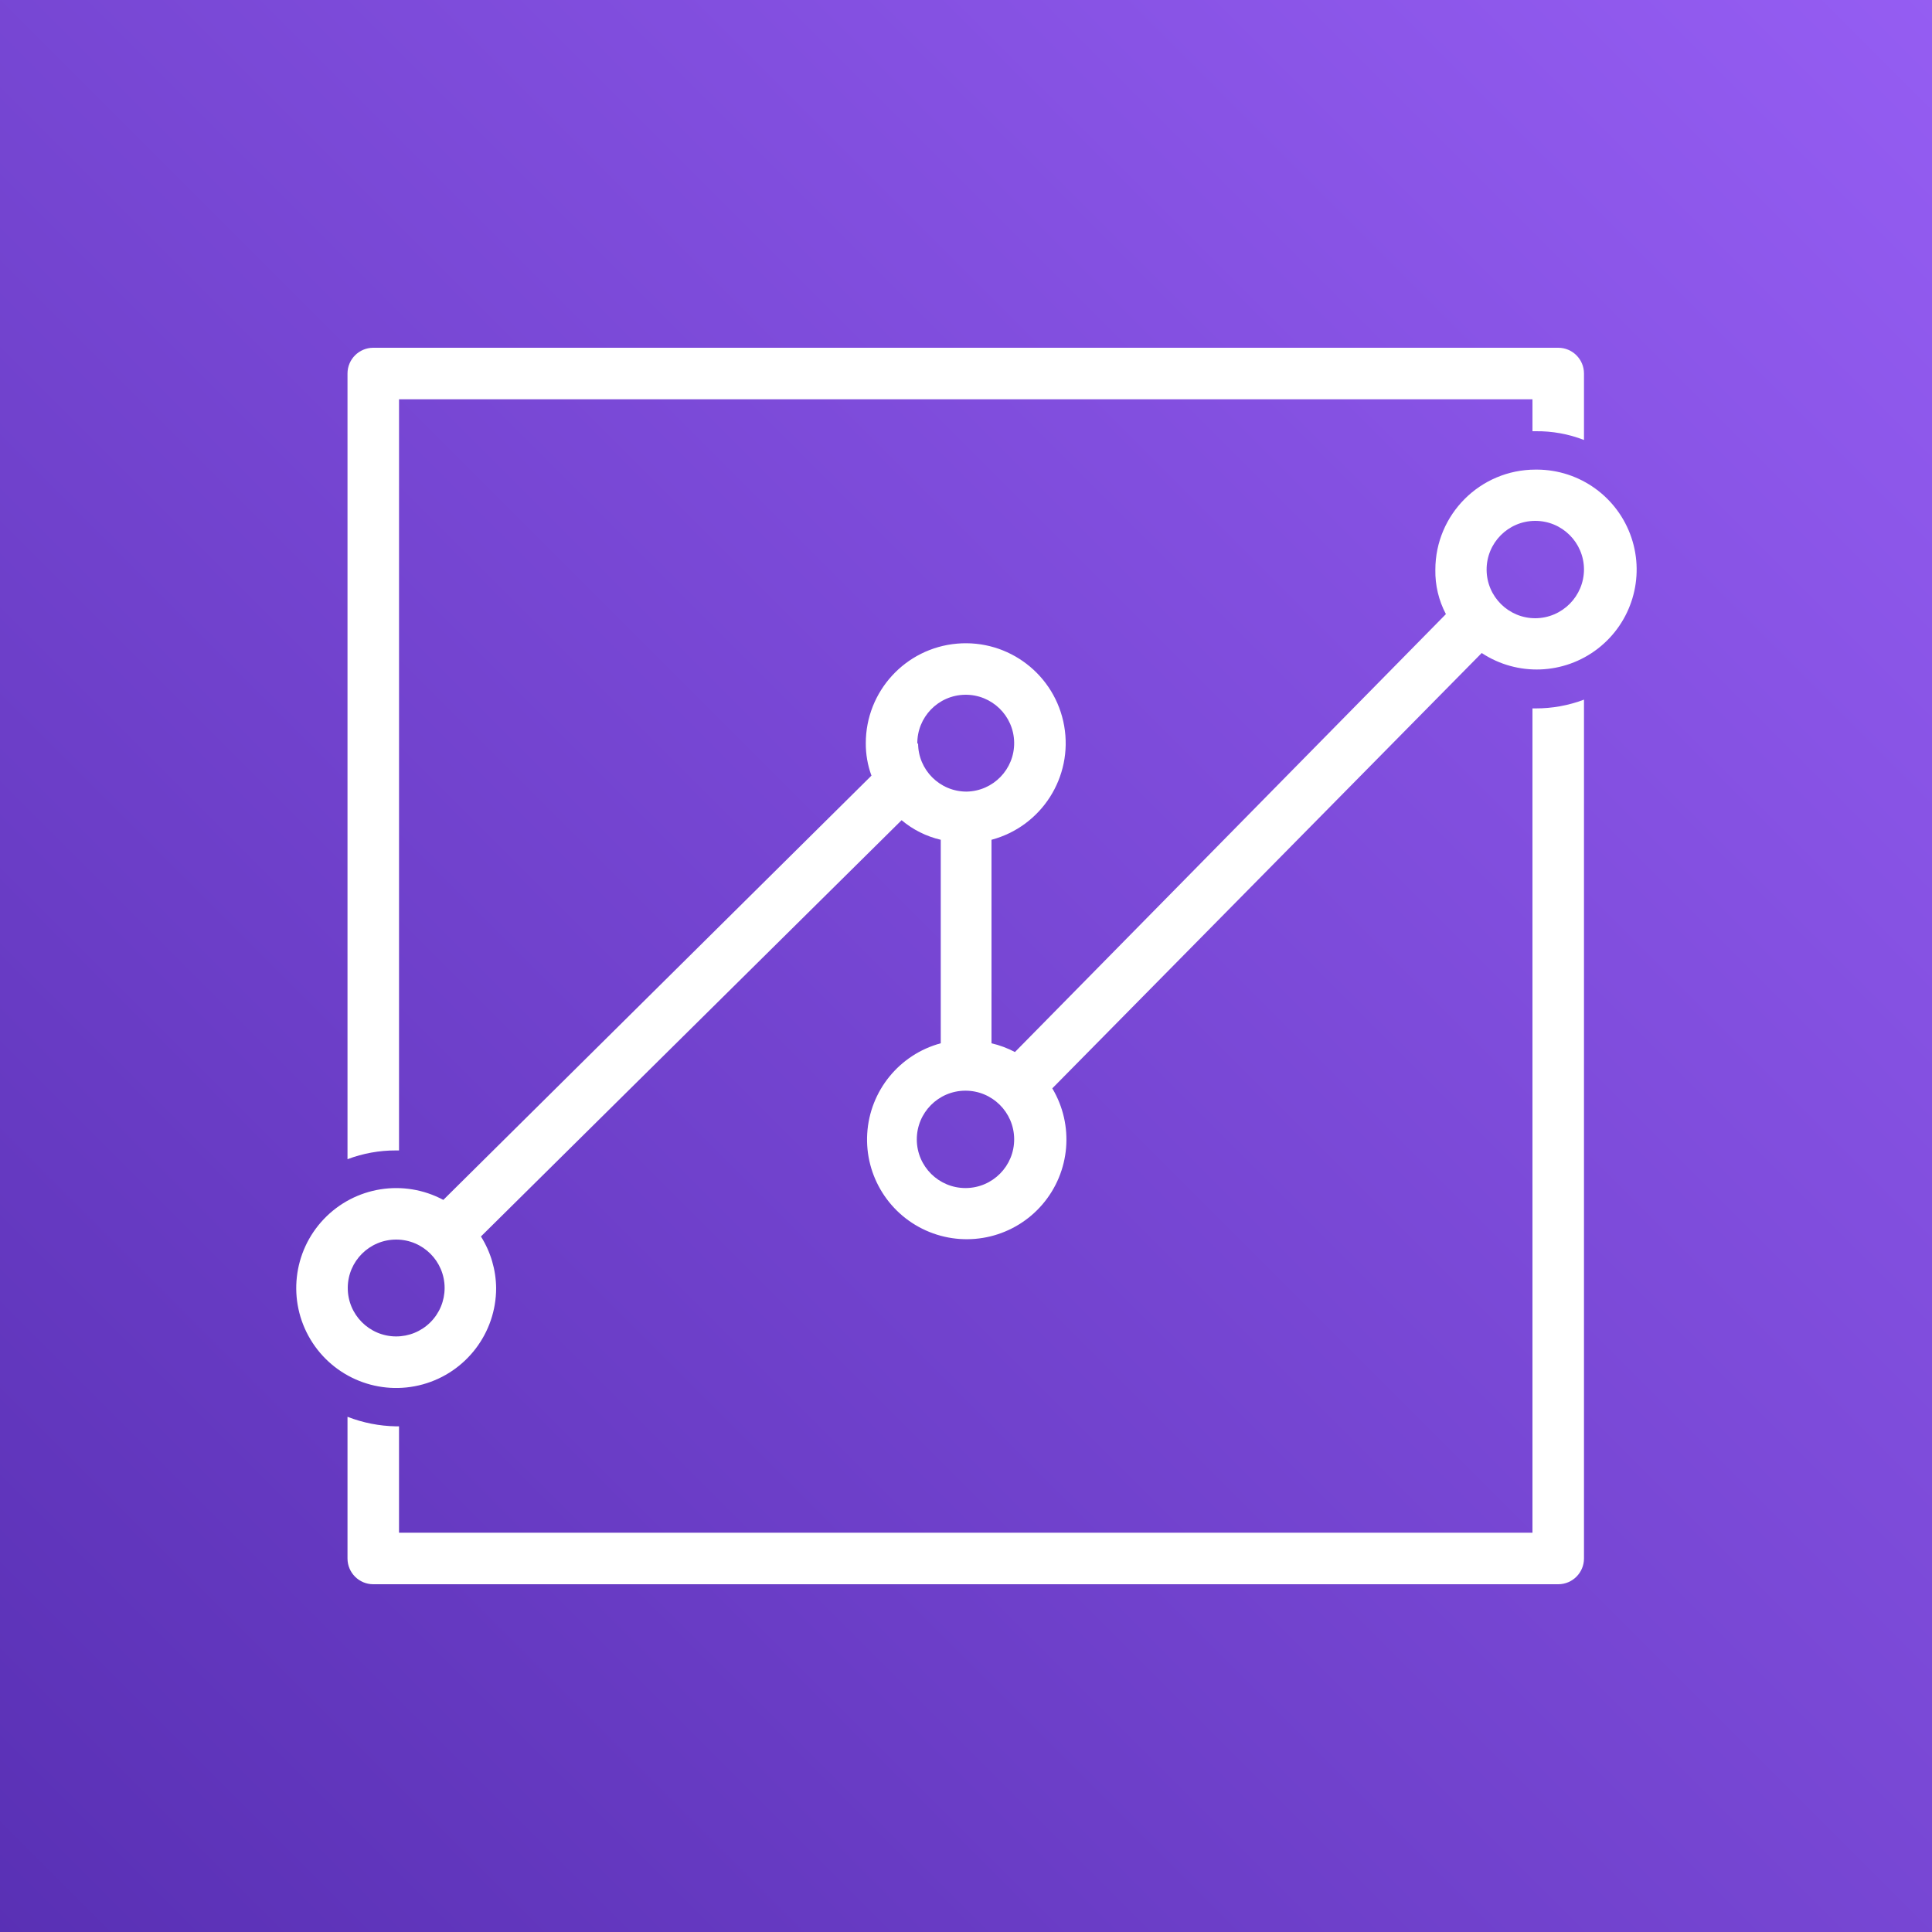
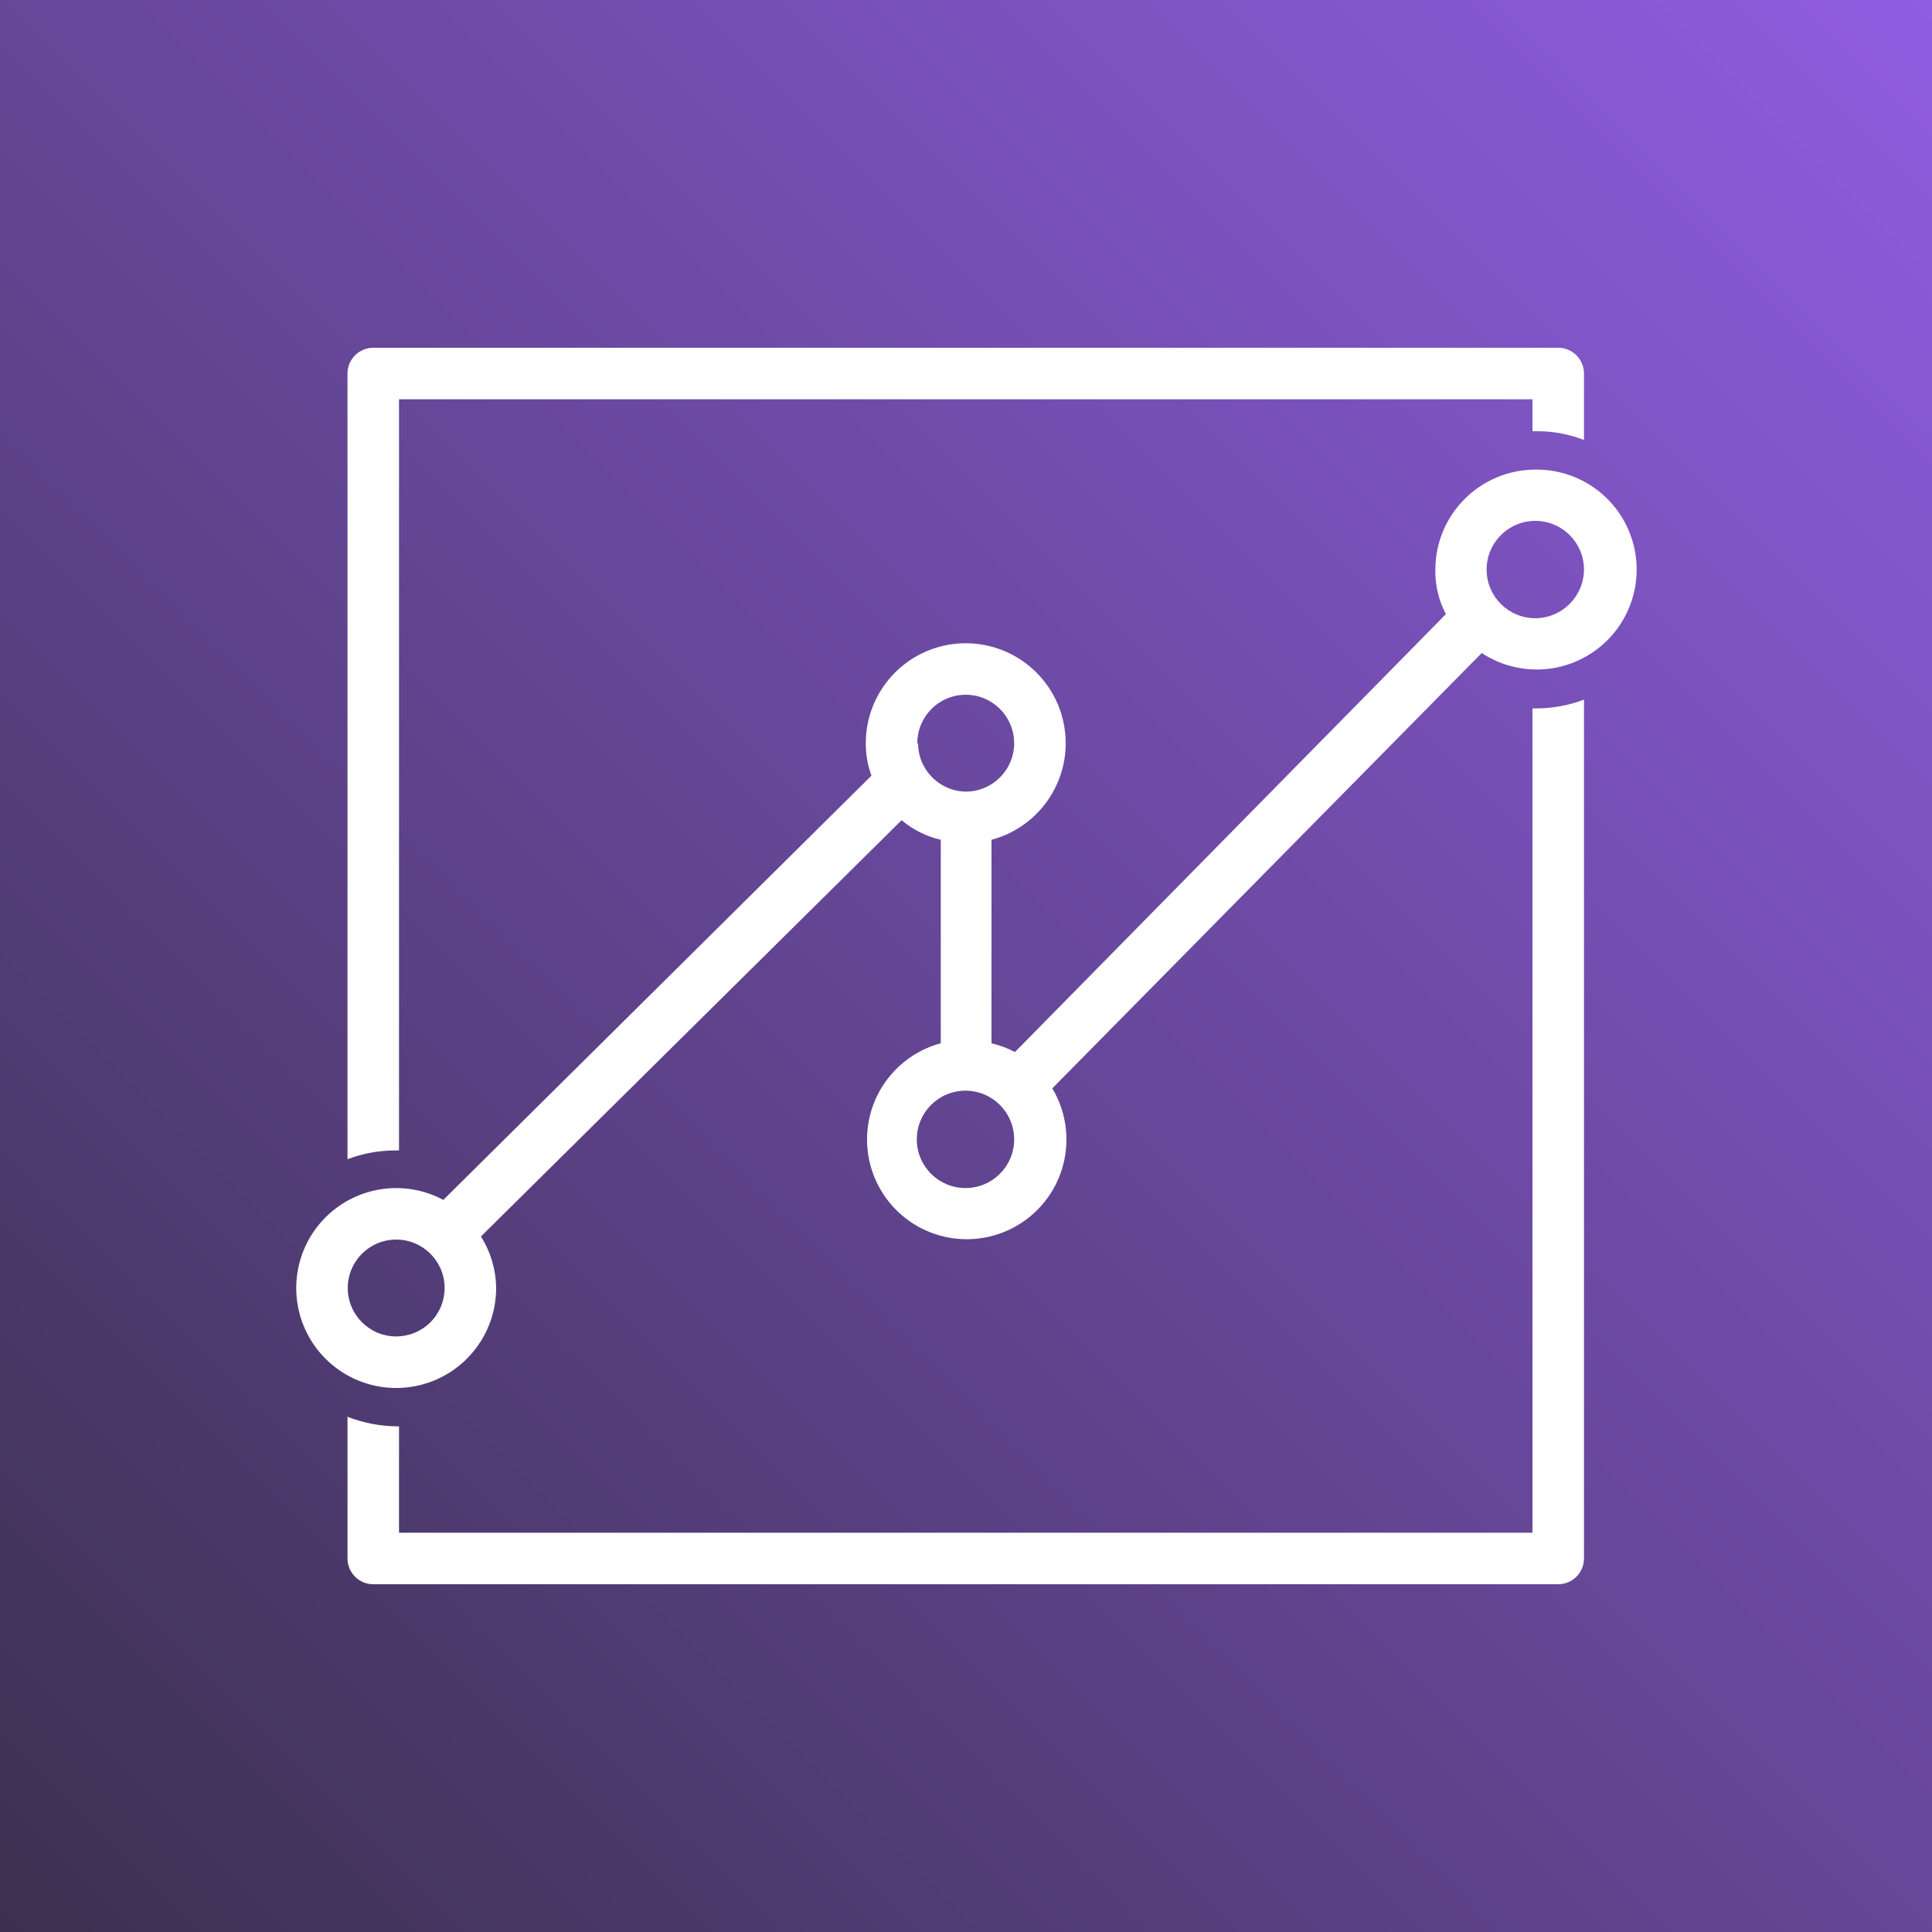
<svg xmlns="http://www.w3.org/2000/svg" viewBox="0 0 75 75">
  <defs>
-     <style>.cls-1{fill:url(#PurpleGradient);}.cls-2{fill:#fff;}</style>
-     <linearGradient id="PurpleGradient" x1="-15.53" y1="90.53" x2="90.53" y2="-15.53" gradientTransform="translate(0 0)" gradientUnits="userSpaceOnUse">
-       <stop offset="0" stop-color="#4d27a8" />
+     <style>.cls-1{fill:url(#VampiricGradient);}.cls-2{fill:#fff;}</style>
+     <linearGradient id="VampiricGradient" x1="-15.53" y1="90.53" x2="90.53" y2="-15.53" gradientTransform="translate(0 0)" gradientUnits="userSpaceOnUse">
+       <stop offset="0" stop-color="#2a2731" />
      <stop offset="1" stop-color="#a166ff" />
    </linearGradient>
  </defs>
  <g id="Working">
-     <rect id="Purple_Gradient" data-name="Purple Gradient" class="cls-1" width="75" height="75" />
+     <rect id="Vampiric_Gradient" data-name="Vampiric Gradient" class="cls-1" width="75" height="75" />
    <g id="Icon_Test" data-name="Icon Test">
      <path class="cls-2" d="M59.61,27.5h-.12v32h-44V55.37h-.12A5.47,5.47,0,0,1,13.49,55V60.5a1,1,0,0,0,1,1h46a1,1,0,0,0,1-1V27.16A5.26,5.26,0,0,1,59.61,27.5Zm.88-14h-46a1,1,0,0,0-1,1V45a5.26,5.26,0,0,1,1.88-.34h.12V15.5h44v1.24h.12a5,5,0,0,1,1.88.34V14.5A1,1,0,0,0,60.49,13.5Z" />
      <path class="cls-2" d="M59.61,18.23a3.89,3.89,0,0,0-3.89,3.89,3.55,3.55,0,0,0,.41,1.72l-16.73,17a3.85,3.85,0,0,0-.91-.34V32.6a3.88,3.88,0,1,0-4.88-3.75,3.59,3.59,0,0,0,.22,1.26L17.21,46.58A3.88,3.88,0,1,0,19.26,50a3.83,3.83,0,0,0-.59-2L35,31.84a3.64,3.64,0,0,0,1.52.76v7.9a3.87,3.87,0,1,0,4.33,1.75l16.67-16.9a3.88,3.88,0,1,0,2.15-7.12ZM15.37,51.88A1.88,1.88,0,1,1,17.26,50a1.88,1.88,0,0,1-1.89,1.88Zm20.24-23a1.88,1.88,0,1,1,1.91,1.85h0a1.88,1.88,0,0,1-1.88-1.88Zm1.88,17.24a1.89,1.89,0,1,1,1.88-1.9h0A1.89,1.89,0,0,1,37.49,46.12ZM59.61,24a1.89,1.89,0,1,1,1.88-1.9v0A1.9,1.9,0,0,1,59.61,24Z" />
    </g>
  </g>
</svg>
